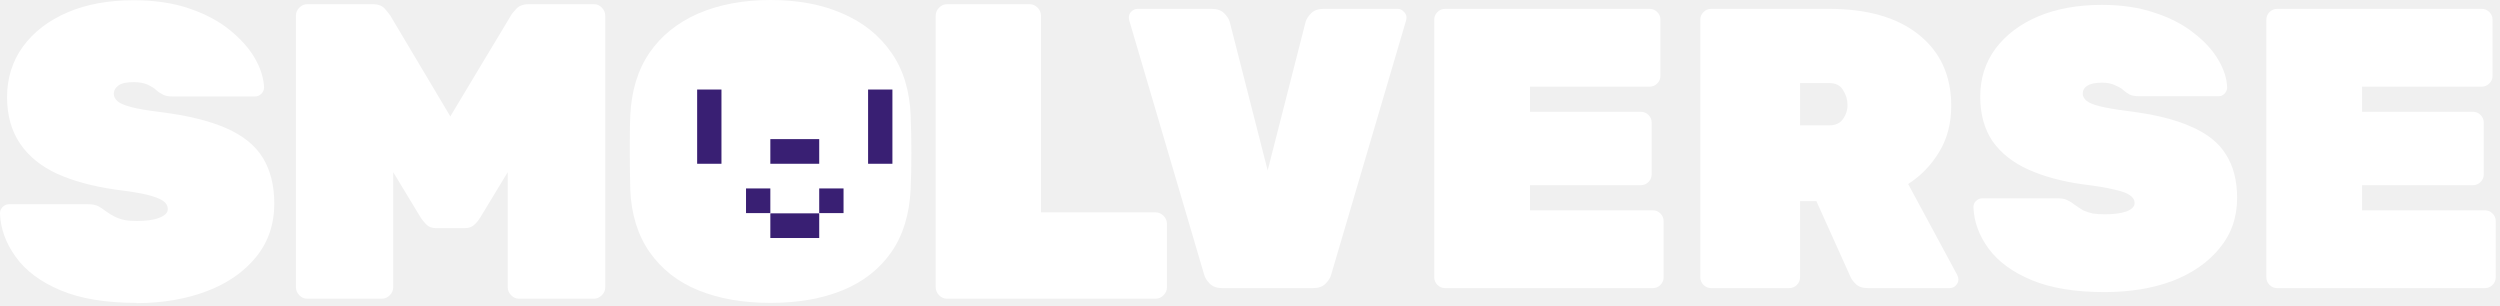
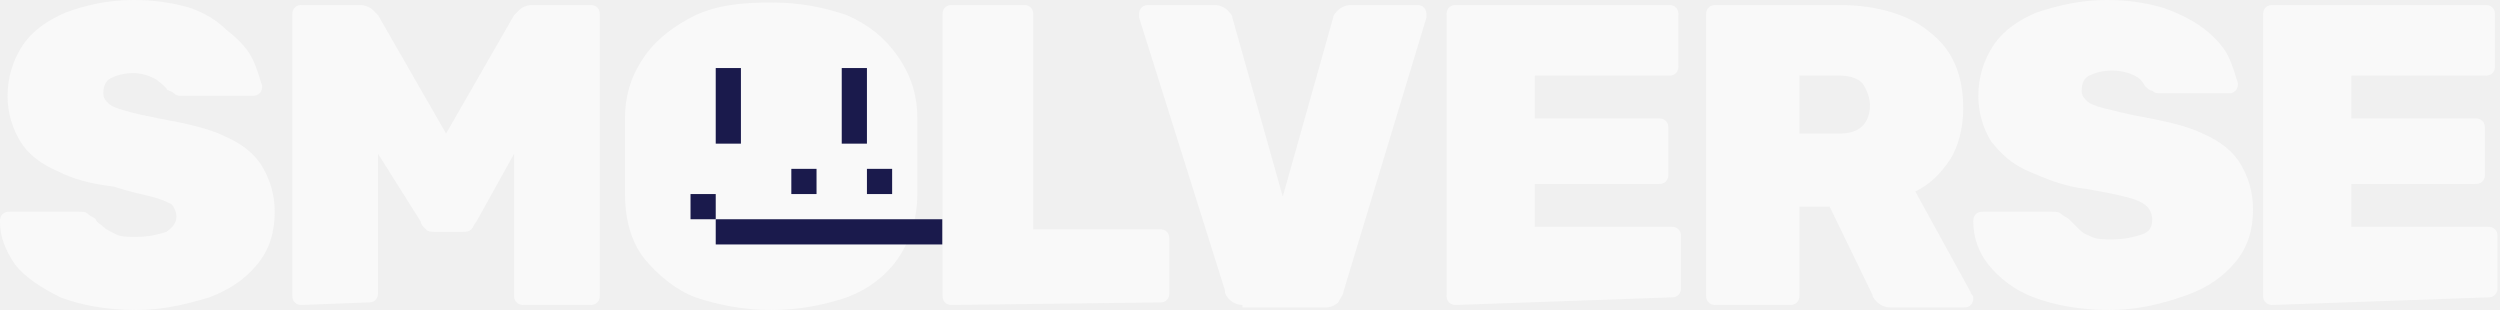
- <svg xmlns="http://www.w3.org/2000/svg" width="376" height="46" viewBox="0 0 376 46" fill="none">
-   <path d="M183.817 43.331C183.017 43.331 182.398 43.111 181.958 42.671C181.518 42.231 181.238 41.791 181.118 41.351L169.838 3.073C169.798 2.913 169.778 2.773 169.778 2.653C169.778 2.293 169.898 1.993 170.138 1.753C170.418 1.473 170.738 1.333 171.098 1.333H182.258C183.057 1.333 183.677 1.553 184.117 1.993C184.557 2.433 184.837 2.873 184.957 3.313L190.657 25.632L196.357 3.313C196.477 2.873 196.757 2.433 197.197 1.993C197.637 1.553 198.257 1.333 199.056 1.333H210.216C210.576 1.333 210.876 1.473 211.116 1.753C211.396 1.993 211.536 2.293 211.536 2.653C211.536 2.773 211.516 2.913 211.476 3.073L200.196 41.351C200.076 41.791 199.796 42.231 199.356 42.671C198.916 43.111 198.297 43.331 197.497 43.331H183.817Z" fill="white" />
-   <path d="M217.33 43.331C216.891 43.331 216.511 43.171 216.191 42.851C215.871 42.531 215.711 42.151 215.711 41.711V2.953C215.711 2.513 215.871 2.133 216.191 1.813C216.511 1.493 216.891 1.333 217.33 1.333H248.109C248.549 1.333 248.929 1.493 249.249 1.813C249.568 2.133 249.728 2.513 249.728 2.953V11.413C249.728 11.853 249.568 12.233 249.249 12.553C248.929 12.873 248.549 13.033 248.109 13.033H230.11V16.812H246.789C247.229 16.812 247.609 16.972 247.929 17.292C248.249 17.612 248.409 17.992 248.409 18.432V26.232C248.409 26.672 248.249 27.052 247.929 27.372C247.609 27.692 247.229 27.852 246.789 27.852H230.11V31.631H248.589C249.029 31.631 249.408 31.791 249.728 32.111C250.048 32.431 250.208 32.811 250.208 33.251V41.711C250.208 42.151 250.048 42.531 249.728 42.851C249.408 43.171 249.029 43.331 248.589 43.331H217.33Z" fill="white" />
-   <path d="M257.348 43.331C256.908 43.331 256.528 43.171 256.208 42.851C255.888 42.531 255.728 42.151 255.728 41.711V2.953C255.728 2.513 255.888 2.133 256.208 1.813C256.528 1.493 256.908 1.333 257.348 1.333H275.106C280.866 1.333 285.366 2.633 288.606 5.233C291.845 7.833 293.465 11.393 293.465 15.912C293.465 18.592 292.845 20.932 291.605 22.932C290.405 24.892 288.866 26.472 286.986 27.672L294.365 41.351C294.485 41.591 294.545 41.811 294.545 42.011C294.545 42.371 294.405 42.691 294.125 42.971C293.885 43.211 293.585 43.331 293.225 43.331H280.926C280.126 43.331 279.526 43.131 279.126 42.731C278.726 42.331 278.466 41.991 278.346 41.711L273.187 30.252H270.727V41.711C270.727 42.151 270.567 42.531 270.247 42.851C269.927 43.171 269.547 43.331 269.107 43.331H257.348ZM270.727 18.852H275.106C276.026 18.852 276.706 18.552 277.146 17.952C277.626 17.312 277.866 16.592 277.866 15.792C277.866 14.992 277.646 14.252 277.206 13.572C276.806 12.853 276.106 12.493 275.106 12.493H270.727V18.852Z" fill="white" />
-   <path d="M316.545 43.931C312.105 43.931 308.445 43.331 305.565 42.131C302.685 40.931 300.526 39.351 299.086 37.391C297.646 35.431 296.886 33.351 296.806 31.151C296.806 30.791 296.926 30.491 297.166 30.252C297.446 29.971 297.766 29.831 298.126 29.831H309.525C310.165 29.831 310.645 29.931 310.965 30.131C311.325 30.291 311.705 30.531 312.105 30.851C312.505 31.131 312.905 31.391 313.305 31.631C313.745 31.831 314.225 31.991 314.745 32.111C315.305 32.191 315.905 32.231 316.545 32.231C317.905 32.231 318.984 32.091 319.784 31.811C320.624 31.491 321.044 31.071 321.044 30.551C321.044 30.072 320.804 29.672 320.324 29.352C319.884 29.032 319.104 28.752 317.985 28.512C316.865 28.232 315.305 27.972 313.305 27.732C310.145 27.292 307.405 26.552 305.085 25.512C302.765 24.472 300.966 23.052 299.686 21.252C298.446 19.412 297.826 17.172 297.826 14.532C297.826 11.813 298.586 9.413 300.106 7.333C301.666 5.253 303.805 3.633 306.525 2.473C309.285 1.313 312.485 0.733 316.125 0.733C319.124 0.733 321.784 1.133 324.104 1.933C326.424 2.693 328.384 3.713 329.984 4.993C331.584 6.233 332.804 7.573 333.644 9.013C334.483 10.453 334.923 11.833 334.963 13.152C334.963 13.512 334.824 13.832 334.544 14.113C334.304 14.352 334.024 14.472 333.704 14.472H321.704C321.144 14.472 320.684 14.393 320.324 14.232C320.004 14.072 319.664 13.832 319.304 13.512C319.104 13.312 318.724 13.092 318.165 12.853C317.645 12.573 316.965 12.433 316.125 12.433C315.125 12.433 314.385 12.593 313.905 12.912C313.465 13.193 313.245 13.592 313.245 14.113C313.245 14.473 313.425 14.812 313.785 15.132C314.145 15.452 314.805 15.732 315.765 15.972C316.725 16.212 318.105 16.452 319.904 16.692C323.904 17.172 327.104 17.952 329.504 19.032C331.944 20.072 333.704 21.472 334.783 23.232C335.903 24.992 336.463 27.172 336.463 29.771C336.463 32.691 335.583 35.211 333.824 37.331C332.104 39.451 329.744 41.091 326.744 42.251C323.744 43.371 320.344 43.931 316.545 43.931Z" fill="white" />
-   <path d="M342.479 43.331C342.039 43.331 341.659 43.171 341.339 42.851C341.019 42.531 340.859 42.151 340.859 41.711V2.953C340.859 2.513 341.019 2.133 341.339 1.813C341.659 1.493 342.039 1.333 342.479 1.333H373.257C373.697 1.333 374.077 1.493 374.397 1.813C374.717 2.133 374.877 2.513 374.877 2.953V11.413C374.877 11.853 374.717 12.233 374.397 12.553C374.077 12.873 373.697 13.033 373.257 13.033H355.258V16.812H371.937C372.377 16.812 372.757 16.972 373.077 17.292C373.397 17.612 373.557 17.992 373.557 18.432V26.232C373.557 26.672 373.397 27.052 373.077 27.372C372.757 27.692 372.377 27.852 371.937 27.852H355.258V31.631H373.737C374.177 31.631 374.557 31.791 374.877 32.111C375.197 32.431 375.357 32.811 375.357 33.251V41.711C375.357 42.151 375.197 42.531 374.877 42.851C374.557 43.171 374.177 43.331 373.737 43.331H342.479Z" fill="white" />
-   <path d="M20.517 45.553C15.909 45.553 12.105 44.922 9.106 43.661C6.107 42.4 3.877 40.73 2.377 38.653C0.878 36.576 0.073 34.387 0 32.087C0 31.716 0.146 31.382 0.402 31.123C0.658 30.863 0.987 30.715 1.353 30.715H13.239C13.897 30.715 14.409 30.826 14.775 31.011C15.141 31.197 15.506 31.456 15.945 31.79C16.348 32.087 16.787 32.347 17.225 32.569C17.664 32.792 18.176 32.977 18.725 33.089C19.273 33.2 19.895 33.237 20.553 33.237C21.98 33.237 23.113 33.089 23.954 32.755C24.796 32.421 25.235 32.013 25.235 31.456C25.235 30.937 24.979 30.529 24.503 30.195C24.028 29.861 23.186 29.565 22.053 29.268C20.883 29.008 19.273 28.749 17.189 28.489C13.897 28.007 11.045 27.228 8.631 26.152C6.217 25.039 4.352 23.555 3.035 21.626C1.719 19.697 1.061 17.36 1.061 14.578C1.061 11.796 1.865 9.162 3.474 6.974C5.083 4.785 7.314 3.079 10.167 1.855C13.02 0.631 16.348 0.037 20.114 0.037C23.223 0.037 26.003 0.445 28.416 1.261C30.83 2.077 32.878 3.153 34.524 4.488C36.169 5.824 37.45 7.233 38.327 8.754C39.205 10.275 39.644 11.722 39.717 13.132C39.717 13.503 39.571 13.836 39.315 14.096C39.059 14.356 38.73 14.504 38.4 14.504H25.929C25.344 14.504 24.869 14.43 24.54 14.245C24.174 14.059 23.808 13.836 23.442 13.503C23.223 13.28 22.857 13.057 22.272 12.761C21.724 12.501 20.992 12.353 20.114 12.353C19.09 12.353 18.323 12.501 17.847 12.835C17.372 13.169 17.116 13.577 17.116 14.133C17.116 14.504 17.299 14.875 17.664 15.209C18.03 15.543 18.725 15.839 19.712 16.099C20.7 16.359 22.163 16.619 24.028 16.841C28.197 17.36 31.525 18.177 34.048 19.289C36.572 20.402 38.4 21.886 39.534 23.741C40.668 25.596 41.253 27.895 41.253 30.64C41.253 33.719 40.339 36.39 38.547 38.616C36.755 40.842 34.268 42.585 31.159 43.772C28.051 44.959 24.503 45.59 20.553 45.59L20.517 45.553Z" fill="white" />
-   <path d="M46.19 44.922C45.715 44.922 45.349 44.737 45.02 44.403C44.691 44.069 44.508 43.661 44.508 43.216V2.337C44.508 1.892 44.691 1.484 45.02 1.15C45.349 0.816 45.751 0.631 46.19 0.631H56.028C56.869 0.631 57.491 0.853 57.893 1.335C58.295 1.818 58.588 2.152 58.698 2.337L67.731 17.509L76.837 2.337C76.947 2.114 77.24 1.781 77.642 1.335C78.044 0.89 78.666 0.631 79.507 0.631H89.345C89.82 0.631 90.186 0.816 90.515 1.15C90.844 1.484 91.027 1.892 91.027 2.337V43.216C91.027 43.698 90.844 44.069 90.515 44.403C90.186 44.737 89.784 44.922 89.345 44.922H78.044C77.569 44.922 77.203 44.737 76.874 44.403C76.545 44.069 76.362 43.661 76.362 43.216V25.892L72.229 32.718C72.01 33.052 71.754 33.423 71.388 33.757C71.022 34.127 70.547 34.313 69.925 34.313H65.573C64.951 34.313 64.476 34.127 64.11 33.757C63.745 33.386 63.489 33.052 63.269 32.718L59.137 25.892V43.216C59.137 43.698 58.954 44.069 58.625 44.403C58.295 44.737 57.893 44.922 57.454 44.922H46.154H46.19Z" fill="white" />
-   <path d="M142.411 44.922C141.935 44.922 141.569 44.737 141.24 44.403C140.911 44.069 140.728 43.661 140.728 43.216V2.337C140.728 1.892 140.911 1.484 141.24 1.15C141.569 0.816 141.972 0.631 142.411 0.631H154.882C155.32 0.631 155.723 0.816 156.052 1.15C156.381 1.484 156.564 1.892 156.564 2.337V31.939H173.826C174.265 31.939 174.667 32.124 174.996 32.458C175.325 32.792 175.508 33.2 175.508 33.645V43.216C175.508 43.698 175.325 44.069 174.996 44.403C174.667 44.737 174.265 44.922 173.826 44.922H142.374H142.411Z" fill="white" />
-   <path d="M115.859 45.553C111.727 45.553 108.143 44.922 105.034 43.661C101.926 42.4 99.512 40.471 97.72 37.948C95.928 35.389 94.94 32.236 94.794 28.489C94.758 26.745 94.721 24.928 94.721 22.999C94.721 21.07 94.721 19.178 94.794 17.36C94.977 13.651 95.928 10.498 97.683 7.938C99.439 5.379 101.889 3.413 104.998 2.04C108.106 0.705 111.727 0 115.859 0C119.992 0 123.613 0.668 126.721 2.04C129.83 3.376 132.28 5.342 134.072 7.938C135.864 10.498 136.815 13.651 136.961 17.36C137.035 19.178 137.071 21.033 137.071 22.999C137.071 24.965 137.035 26.783 136.961 28.489C136.779 32.236 135.828 35.389 134.036 37.948C132.244 40.508 129.793 42.4 126.721 43.661C123.613 44.922 120.029 45.553 115.896 45.553H115.859Z" fill="white" />
-   <path d="M108.508 13.466H104.851V24.631H108.508V13.466Z" fill="#391F73" />
-   <path d="M134.219 13.466H130.561V24.631H134.219V13.466Z" fill="#391F73" />
-   <path d="M123.21 32.087H115.859V35.797H123.21V32.087Z" fill="#391F73" />
-   <path d="M123.21 20.922H115.859V24.631H123.21V20.922Z" fill="#391F73" />
-   <path d="M115.859 28.341H112.202V32.05H115.859V28.341Z" fill="#391F73" />
-   <path d="M126.868 28.341H123.21V32.05H126.868V28.341Z" fill="#391F73" />
+ <svg xmlns="http://www.w3.org/2000/svg" version="1.1" id="Layer_1" x="0px" y="0px" viewBox="0 0 99.2 12.3" style="enable-background:new 0 0 99.2 12.3;" xml:space="preserve">
+   <style type="text/css">
+ 	.st0{display:none;}
+ 	.st1{fill:#F9F9F9;}
+ 	.st2{fill:#1A1A4C;}
+ </style>
+   <g id="BG" class="st0">
+ </g>
+   <g id="ON_LIGHT">
+     <g id="EEEEE_set_example_light">
+ 	</g>
+     <g id="EEEEE_light">
+ 	</g>
+     <g id="SMOL_PETS_WM_light">
+ 	</g>
+     <g id="SMOL_BODIES_WM_light">
+ 	</g>
+     <g id="SMOL_BRAINS_WM_light">
+ 	</g>
+     <g id="SMOLVERSE_WM_light">
+       <g>
+         <g>
+           <g>
+             <g>
+               <g>
+                 <g>
+                   <path class="st1" d="M30.6,12.3c-1.1,0-2.1-0.2-3-0.5c-0.8-0.3-1.5-0.9-2-1.5s-0.8-1.5-0.8-2.6c0-0.5,0-1,0-1.5s0-1,0-1.5          c0-1,0.3-1.8,0.8-2.5c0.5-0.7,1.2-1.2,2-1.6c0.9-0.4,1.8-0.5,3-0.5s2.1,0.2,3,0.5c0.9,0.4,1.5,0.9,2,1.6          c0.5,0.7,0.8,1.5,0.8,2.5c0,0.5,0,1,0,1.5s0,1,0,1.5c0,1-0.3,1.9-0.8,2.6c-0.5,0.7-1.2,1.2-2,1.5          C32.7,12.1,31.7,12.3,30.6,12.3z" />
+                 </g>
+               </g>
+             </g>
+             <g id="FACE_00000039824065772739180500000017097743046614967947_">
+               <rect x="28.4" y="2.7" class="st2" width="1" height="3" />
+               <rect x="33.4" y="2.7" class="st2" width="1" height="3" />
+               <rect x="34.4" y="6.7" class="st2" width="1" height="1" />
+               <rect x="31.4" y="6.7" class="st2" width="1" height="1" />
+               <rect x="27.4" y="7.7" class="st2" width="1" height="1" />
+               <rect x="28.4" y="8.7" class="st2" width="9" height="1" />
+             </g>
+           </g>
+           <g>
+             <path class="st1" d="M5.4,12.3c-1.2,0-2.2-0.2-3-0.5C1.6,11.4,1,11,0.6,10.5C0.2,9.9,0,9.4,0,8.8c0-0.1,0-0.2,0.1-0.3       c0.1-0.1,0.2-0.1,0.3-0.1h2.7c0.2,0,0.3,0,0.4,0.1c0.1,0.1,0.2,0.1,0.3,0.2C3.8,8.8,4,8.9,4.1,9c0.1,0.1,0.3,0.2,0.5,0.3       c0.2,0.1,0.5,0.1,0.8,0.1c0.5,0,0.9-0.1,1.2-0.2C6.9,9,7,8.8,7,8.6c0-0.2-0.1-0.4-0.2-0.5C6.6,8,6.4,7.9,6,7.8       C5.6,7.7,5.1,7.6,4.5,7.4C3.6,7.3,2.9,7.1,2.3,6.8C1.6,6.5,1.1,6.1,0.8,5.6C0.5,5.1,0.3,4.5,0.3,3.8c0-0.7,0.2-1.4,0.6-2       c0.4-0.6,1-1,1.7-1.3C3.4,0.2,4.3,0,5.3,0c0.8,0,1.5,0.1,2.2,0.3C8.1,0.5,8.6,0.8,9,1.2c0.4,0.3,0.8,0.7,1,1.1s0.3,0.8,0.4,1.1       c0,0.1,0,0.2-0.1,0.3S10.1,3.8,10,3.8H7.2c-0.1,0-0.2,0-0.3-0.1S6.6,3.6,6.6,3.5C6.5,3.4,6.3,3.2,6.1,3.1       C5.9,3,5.6,2.9,5.3,2.9C4.9,2.9,4.6,3,4.4,3.1S4.1,3.4,4.1,3.7c0,0.2,0.1,0.3,0.2,0.4c0.1,0.1,0.3,0.2,0.7,0.3       c0.3,0.1,0.8,0.2,1.3,0.3c1.1,0.2,2,0.4,2.6,0.7c0.7,0.3,1.2,0.7,1.5,1.2c0.3,0.5,0.5,1.1,0.5,1.8c0,0.8-0.2,1.5-0.7,2.1       c-0.5,0.6-1.1,1-1.9,1.3C7.3,12.1,6.4,12.3,5.4,12.3z" />
+             <path class="st1" d="M12,12.1c-0.1,0-0.2,0-0.3-0.1c-0.1-0.1-0.1-0.2-0.1-0.3V0.6c0-0.1,0-0.2,0.1-0.3c0.1-0.1,0.2-0.1,0.3-0.1       h2.3c0.2,0,0.4,0.1,0.5,0.2s0.2,0.2,0.2,0.2l2.7,4.7l2.7-4.7c0,0,0.1-0.1,0.2-0.2s0.3-0.2,0.5-0.2h2.3c0.1,0,0.2,0,0.3,0.1       c0.1,0.1,0.1,0.2,0.1,0.3v11.1c0,0.1,0,0.2-0.1,0.3c-0.1,0.1-0.2,0.1-0.3,0.1h-2.6c-0.1,0-0.2,0-0.3-0.1       c-0.1-0.1-0.1-0.2-0.1-0.3V6.1l-1.5,2.7c-0.1,0.1-0.1,0.2-0.2,0.3s-0.2,0.1-0.4,0.1h-1c-0.2,0-0.3,0-0.4-0.1       c-0.1-0.1-0.2-0.2-0.2-0.3L15,6.1v5.5c0,0.1,0,0.2-0.1,0.3c-0.1,0.1-0.2,0.1-0.3,0.1L12,12.1L12,12.1z" />
+             <path class="st1" d="M37.8,12.1c-0.1,0-0.2,0-0.3-0.1s-0.1-0.2-0.1-0.3V0.6c0-0.1,0-0.2,0.1-0.3s0.2-0.1,0.3-0.1h2.8       c0.1,0,0.2,0,0.3,0.1s0.1,0.2,0.1,0.3v8.5H46c0.1,0,0.2,0,0.3,0.1c0.1,0.1,0.1,0.2,0.1,0.3v2.1c0,0.1,0,0.2-0.1,0.3       c-0.1,0.1-0.2,0.1-0.3,0.1L37.8,12.1L37.8,12.1z" />
+           </g>
+         </g>
+         <g>
+           <path class="st1" d="M49.3,12.1c-0.2,0-0.4-0.1-0.5-0.2c-0.1-0.1-0.2-0.2-0.2-0.4L45.2,0.7c0,0,0-0.1,0-0.1c0-0.1,0-0.2,0.1-0.3      c0.1-0.1,0.2-0.1,0.3-0.1h2.6c0.2,0,0.4,0.1,0.5,0.2c0.1,0.1,0.2,0.2,0.2,0.3l2,7.1l2-7.1c0-0.1,0.1-0.2,0.2-0.3      c0.1-0.1,0.3-0.2,0.5-0.2h2.6c0.1,0,0.2,0,0.3,0.1c0.1,0.1,0.1,0.2,0.1,0.3c0,0,0,0.1,0,0.1l-3.3,10.9c0,0.1-0.1,0.2-0.2,0.4      c-0.1,0.1-0.3,0.2-0.5,0.2H49.3z" />
+           <path class="st1" d="M57.8,12.1c-0.1,0-0.2,0-0.3-0.1s-0.1-0.2-0.1-0.3V0.6c0-0.1,0-0.2,0.1-0.3s0.2-0.1,0.3-0.1h8.4      c0.1,0,0.2,0,0.3,0.1c0.1,0.1,0.1,0.2,0.1,0.3v2c0,0.1,0,0.2-0.1,0.3c-0.1,0.1-0.2,0.1-0.3,0.1h-5.3v1.7h4.9      c0.1,0,0.2,0,0.3,0.1c0.1,0.1,0.1,0.2,0.1,0.3v1.8c0,0.1,0,0.2-0.1,0.3c-0.1,0.1-0.2,0.1-0.3,0.1h-4.9v1.7h5.4      c0.1,0,0.2,0,0.3,0.1c0.1,0.1,0.1,0.2,0.1,0.3v2c0,0.1,0,0.2-0.1,0.3c-0.1,0.1-0.2,0.1-0.3,0.1L57.8,12.1L57.8,12.1z" />
+           <path class="st1" d="M68.1,12.1c-0.1,0-0.2,0-0.3-0.1c-0.1-0.1-0.1-0.2-0.1-0.3V0.6c0-0.1,0-0.2,0.1-0.3      c0.1-0.1,0.2-0.1,0.3-0.1H73c1.5,0,2.8,0.4,3.6,1.1c0.9,0.7,1.3,1.7,1.3,3c0,0.8-0.2,1.5-0.5,2c-0.4,0.6-0.8,1-1.4,1.3l2.2,4      c0,0.1,0.1,0.1,0.1,0.2c0,0.1,0,0.2-0.1,0.3s-0.2,0.1-0.3,0.1H75c-0.2,0-0.4-0.1-0.5-0.2s-0.2-0.2-0.2-0.3l-1.7-3.5h-1.2v3.5      c0,0.1,0,0.2-0.1,0.3c-0.1,0.1-0.2,0.1-0.3,0.1L68.1,12.1L68.1,12.1z M71.3,5.3H73c0.4,0,0.7-0.1,0.9-0.3      c0.2-0.2,0.3-0.5,0.3-0.8c0-0.3-0.1-0.6-0.3-0.9C73.7,3.1,73.4,3,73,3h-1.6V5.3z" />
+           <path class="st1" d="M83.7,12.3c-1.2,0-2.2-0.2-3-0.5c-0.8-0.3-1.4-0.8-1.8-1.3c-0.4-0.5-0.6-1.1-0.6-1.7c0-0.1,0-0.2,0.1-0.3      s0.2-0.1,0.3-0.1h2.7c0.2,0,0.3,0,0.4,0.1c0.1,0.1,0.2,0.1,0.3,0.2c0.1,0.1,0.2,0.2,0.4,0.4s0.3,0.2,0.5,0.3      c0.2,0.1,0.5,0.1,0.8,0.1c0.5,0,0.9-0.1,1.2-0.2c0.3-0.1,0.4-0.3,0.4-0.6c0-0.2-0.1-0.4-0.2-0.5C85,8,84.7,7.9,84.3,7.8      c-0.4-0.1-0.9-0.2-1.5-0.3c-0.9-0.1-1.6-0.4-2.3-0.7s-1.1-0.7-1.5-1.2c-0.3-0.5-0.5-1.1-0.5-1.8c0-0.7,0.2-1.4,0.6-2      c0.4-0.6,1-1,1.7-1.3C81.7,0.2,82.6,0,83.6,0c0.8,0,1.5,0.1,2.2,0.3c0.6,0.2,1.2,0.5,1.6,0.8s0.8,0.7,1,1.1s0.3,0.8,0.4,1.1      c0,0.1,0,0.2-0.1,0.3s-0.2,0.1-0.2,0.1h-2.8c-0.1,0-0.2,0-0.3-0.1c-0.1,0-0.2-0.1-0.3-0.2c-0.1-0.2-0.2-0.3-0.4-0.4      c-0.2-0.1-0.5-0.2-0.9-0.2c-0.4,0-0.7,0.1-0.9,0.2c-0.2,0.1-0.3,0.3-0.3,0.6c0,0.2,0.1,0.3,0.2,0.4c0.1,0.1,0.3,0.2,0.7,0.3      s0.8,0.2,1.3,0.3c1.1,0.2,2,0.4,2.6,0.7c0.7,0.3,1.2,0.7,1.5,1.2c0.3,0.5,0.5,1.1,0.5,1.8c0,0.8-0.2,1.5-0.7,2.1      c-0.5,0.6-1.1,1-1.9,1.3C85.7,12.1,84.7,12.3,83.7,12.3z" />
+           <path class="st1" d="M90.2,12.1c-0.1,0-0.2,0-0.3-0.1c-0.1-0.1-0.1-0.2-0.1-0.3V0.6c0-0.1,0-0.2,0.1-0.3s0.2-0.1,0.3-0.1h8.4      c0.1,0,0.2,0,0.3,0.1c0.1,0.1,0.1,0.2,0.1,0.3v2c0,0.1,0,0.2-0.1,0.3c-0.1,0.1-0.2,0.1-0.3,0.1h-5.3v1.7h4.9      c0.1,0,0.2,0,0.3,0.1c0.1,0.1,0.1,0.2,0.1,0.3v1.8c0,0.1,0,0.2-0.1,0.3c-0.1,0.1-0.2,0.1-0.3,0.1h-4.9v1.7h5.4      c0.1,0,0.2,0,0.3,0.1c0.1,0.1,0.1,0.2,0.1,0.3v2c0,0.1,0,0.2-0.1,0.3c-0.1,0.1-0.2,0.1-0.3,0.1L90.2,12.1L90.2,12.1z" />
+         </g>
+       </g>
+     </g>
+     <g id="SMOL_PETS_SHORT_WM_light">
+ 	</g>
+     <g id="SMOL_BODIES_SHORT_WM_light">
+ 	</g>
+     <g id="SMOL_BRAINS_SHORT_WM_light">
+ 	</g>
+     <g id="SMOL_PETS_Logo_light">
+ 	</g>
+     <g id="SMOL_BODIES_Logo_light">
+ 	</g>
+     <g id="SMOL_BRAINS_Logo_light">
+ 	</g>
+   </g>
+   <g id="ON_DARK">
+     <g id="EEEEE_set_example_dark">
+ 	</g>
+     <g id="EEEEE_dark">
+ 	</g>
+     <g id="SMOL_PETS_WM_dark">
+ 	</g>
+     <g id="SMOL_BODIES_WM_dark">
+ 	</g>
+     <g id="SMOL_BRAINS_WM_dark">
+ 	</g>
+     <g id="SMOLVERSE_WM_dark">
+ 	</g>
+     <g id="SMOL_PETS_SHORT_WM_dark">
+ 	</g>
+     <g id="SMOL_BODIES_SHORT_WM_dark">
+ 	</g>
+     <g id="SMOL_BRAINS_SHORT_WM_dark">
+ 	</g>
+     <g id="SMOL_PETS_dark">
+ 	</g>
+     <g id="SMOL_BODIES_dark">
+ 	</g>
+     <g id="SMOL_BRAINS_dark">
+ 	</g>
+   </g>
</svg>
